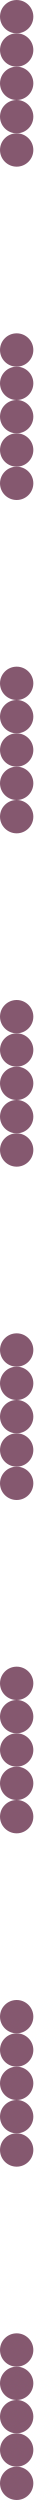
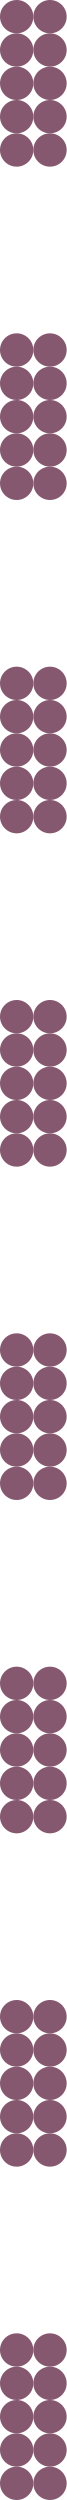
- <svg xmlns="http://www.w3.org/2000/svg" width="6" height="450" viewBox="0 0 6 450" fill="none">
-   <circle cx="3" cy="3" r="3" fill="#85586F" />
-   <circle cx="3" cy="63" r="3" fill="#85586F" />
-   <circle cx="3" cy="123" r="3" fill="#85586F" />
-   <circle cx="3" cy="183" r="3" fill="#85586F" />
-   <circle cx="3" cy="243" r="3" fill="#85586F" />
-   <circle cx="3" cy="303" r="3" fill="#85586F" />
-   <circle cx="3" cy="363" r="3" fill="#85586F" />
-   <circle cx="3" cy="423" r="3" fill="#85586F" />
-   <circle cx="3" cy="9" r="3" fill="#85586F" />
-   <circle cx="3" cy="69" r="3" fill="#85586F" />
-   <circle cx="3" cy="129" r="3" fill="#85586F" />
-   <circle cx="3" cy="189" r="3" fill="#85586F" />
-   <circle cx="3" cy="249" r="3" fill="#85586F" />
-   <circle cx="3" cy="309" r="3" fill="#85586F" />
-   <circle cx="3" cy="369" r="3" fill="#85586F" />
-   <circle cx="3" cy="429" r="3" fill="#85586F" />
-   <circle cx="3" cy="15" r="3" fill="#85586F" />
-   <circle cx="3" cy="75" r="3" fill="#85586F" />
-   <circle cx="3" cy="135" r="3" fill="#85586F" />
-   <circle cx="3" cy="195" r="3" fill="#85586F" />
-   <circle cx="3" cy="255" r="3" fill="#85586F" />
-   <circle cx="3" cy="315" r="3" fill="#85586F" />
-   <circle cx="3" cy="375" r="3" fill="#85586F" />
-   <circle cx="3" cy="435" r="3" fill="#85586F" />
-   <circle cx="3" cy="21" r="3" fill="#85586F" />
-   <circle cx="3" cy="81" r="3" fill="#85586F" />
-   <circle cx="3" cy="141" r="3" fill="#85586F" />
-   <circle cx="3" cy="201" r="3" fill="#85586F" />
-   <circle cx="3" cy="261" r="3" fill="#85586F" />
-   <circle cx="3" cy="321" r="3" fill="#85586F" />
-   <circle cx="3" cy="381" r="3" fill="#85586F" />
-   <circle cx="3" cy="441" r="3" fill="#85586F" />
-   <circle cx="3" cy="27" r="3" fill="#85586F" />
-   <circle cx="3" cy="87" r="3" fill="#85586F" />
-   <circle cx="3" cy="147" r="3" fill="#85586F" />
-   <circle cx="3" cy="207" r="3" fill="#85586F" />
-   <circle cx="3" cy="267" r="3" fill="#85586F" />
-   <circle cx="3" cy="327" r="3" fill="#85586F" />
-   <circle cx="3" cy="387" r="3" fill="#85586F" />
-   <circle cx="3" cy="447" r="3" fill="#85586F" />
+ <svg xmlns="http://www.w3.org/2000/svg" preserveAspectRatio="none" overflow="visible" style="display: block;" width="12" height="450" viewBox="0 0 12 450" fill="none">
+   <g id="pole-lean">
+     <circle id="Ellipse 27562" cx="3" cy="3" r="3" fill="#85586F" />
+     <circle id="Ellipse 27572" cx="3" cy="63" r="3" fill="#85586F" />
+     <circle id="Ellipse 27582" cx="3" cy="123" r="3" fill="#85586F" />
+     <circle id="Ellipse 27592" cx="3" cy="183" r="3" fill="#85586F" />
+     <circle id="Ellipse 27602" cx="3" cy="243" r="3" fill="#85586F" />
+     <circle id="Ellipse 27612" cx="3" cy="303" r="3" fill="#85586F" />
+     <circle id="Ellipse 27622" cx="3" cy="363" r="3" fill="#85586F" />
+     <circle id="Ellipse 27632" cx="3" cy="423" r="3" fill="#85586F" />
+     <circle id="Ellipse 27564" cx="3" cy="9" r="3" fill="#85586F" />
+     <circle id="Ellipse 27573" cx="3" cy="69" r="3" fill="#85586F" />
+     <circle id="Ellipse 27583" cx="3" cy="129" r="3" fill="#85586F" />
+     <circle id="Ellipse 27593" cx="3" cy="189" r="3" fill="#85586F" />
+     <circle id="Ellipse 27603" cx="3" cy="249" r="3" fill="#85586F" />
+     <circle id="Ellipse 27613" cx="3" cy="309" r="3" fill="#85586F" />
+     <circle id="Ellipse 27623" cx="3" cy="369" r="3" fill="#85586F" />
+     <circle id="Ellipse 27633" cx="3" cy="429" r="3" fill="#85586F" />
+     <circle id="Ellipse 27566" cx="3" cy="15" r="3" fill="#85586F" />
+     <circle id="Ellipse 27574" cx="3" cy="75" r="3" fill="#85586F" />
+     <circle id="Ellipse 27584" cx="3" cy="135" r="3" fill="#85586F" />
+     <circle id="Ellipse 27594" cx="3" cy="195" r="3" fill="#85586F" />
+     <circle id="Ellipse 27604" cx="3" cy="255" r="3" fill="#85586F" />
+     <circle id="Ellipse 27614" cx="3" cy="315" r="3" fill="#85586F" />
+     <circle id="Ellipse 27624" cx="3" cy="375" r="3" fill="#85586F" />
+     <circle id="Ellipse 27634" cx="3" cy="435" r="3" fill="#85586F" />
+     <circle id="Ellipse 27568" cx="3" cy="21" r="3" fill="#85586F" />
+     <circle id="Ellipse 27575" cx="3" cy="81" r="3" fill="#85586F" />
+     <circle id="Ellipse 27585" cx="3" cy="141" r="3" fill="#85586F" />
+     <circle id="Ellipse 27595" cx="3" cy="201" r="3" fill="#85586F" />
+     <circle id="Ellipse 27605" cx="3" cy="261" r="3" fill="#85586F" />
+     <circle id="Ellipse 27615" cx="3" cy="321" r="3" fill="#85586F" />
+     <circle id="Ellipse 27625" cx="3" cy="381" r="3" fill="#85586F" />
+     <circle id="Ellipse 27635" cx="3" cy="441" r="3" fill="#85586F" />
+     <circle id="Ellipse 27570" cx="3" cy="27" r="3" fill="#85586F" />
+     <circle id="Ellipse 27576" cx="3" cy="87" r="3" fill="#85586F" />
+     <circle id="Ellipse 27586" cx="3" cy="147" r="3" fill="#85586F" />
+     <circle id="Ellipse 27596" cx="3" cy="207" r="3" fill="#85586F" />
+     <circle id="Ellipse 27606" cx="3" cy="267" r="3" fill="#85586F" />
+     <circle id="Ellipse 27616" cx="3" cy="327" r="3" fill="#85586F" />
+     <circle id="Ellipse 27626" cx="3" cy="387" r="3" fill="#85586F" />
+     <circle id="Ellipse 27636" cx="3" cy="447" r="3" fill="#85586F" />
+     <circle id="Ellipse 27563" cx="9" cy="3" r="3" fill="#85586F" />
+     <circle id="Ellipse 27577" cx="9" cy="63" r="3" fill="#85586F" />
+     <circle id="Ellipse 27587" cx="9" cy="123" r="3" fill="#85586F" />
+     <circle id="Ellipse 27597" cx="9" cy="183" r="3" fill="#85586F" />
+     <circle id="Ellipse 27607" cx="9" cy="243" r="3" fill="#85586F" />
+     <circle id="Ellipse 27617" cx="9" cy="303" r="3" fill="#85586F" />
+     <circle id="Ellipse 27627" cx="9" cy="363" r="3" fill="#85586F" />
+     <circle id="Ellipse 27637" cx="9" cy="423" r="3" fill="#85586F" />
+     <circle id="Ellipse 27565" cx="9" cy="9" r="3" fill="#85586F" />
+     <circle id="Ellipse 27578" cx="9" cy="69" r="3" fill="#85586F" />
+     <circle id="Ellipse 27588" cx="9" cy="129" r="3" fill="#85586F" />
+     <circle id="Ellipse 27598" cx="9" cy="189" r="3" fill="#85586F" />
+     <circle id="Ellipse 27608" cx="9" cy="249" r="3" fill="#85586F" />
+     <circle id="Ellipse 27618" cx="9" cy="309" r="3" fill="#85586F" />
+     <circle id="Ellipse 27628" cx="9" cy="369" r="3" fill="#85586F" />
+     <circle id="Ellipse 27638" cx="9" cy="429" r="3" fill="#85586F" />
+     <circle id="Ellipse 27567" cx="9" cy="15" r="3" fill="#85586F" />
+     <circle id="Ellipse 27579" cx="9" cy="75" r="3" fill="#85586F" />
+     <circle id="Ellipse 27589" cx="9" cy="135" r="3" fill="#85586F" />
+     <circle id="Ellipse 27599" cx="9" cy="195" r="3" fill="#85586F" />
+     <circle id="Ellipse 27609" cx="9" cy="255" r="3" fill="#85586F" />
+     <circle id="Ellipse 27619" cx="9" cy="315" r="3" fill="#85586F" />
+     <circle id="Ellipse 27629" cx="9" cy="375" r="3" fill="#85586F" />
+     <circle id="Ellipse 27639" cx="9" cy="435" r="3" fill="#85586F" />
+     <circle id="Ellipse 27569" cx="9" cy="21" r="3" fill="#85586F" />
+     <circle id="Ellipse 27580" cx="9" cy="81" r="3" fill="#85586F" />
+     <circle id="Ellipse 27590" cx="9" cy="141" r="3" fill="#85586F" />
+     <circle id="Ellipse 27600" cx="9" cy="201" r="3" fill="#85586F" />
+     <circle id="Ellipse 27610" cx="9" cy="261" r="3" fill="#85586F" />
+     <circle id="Ellipse 27620" cx="9" cy="321" r="3" fill="#85586F" />
+     <circle id="Ellipse 27630" cx="9" cy="381" r="3" fill="#85586F" />
+     <circle id="Ellipse 27640" cx="9" cy="441" r="3" fill="#85586F" />
+     <circle id="Ellipse 27571" cx="9" cy="27" r="3" fill="#85586F" />
+     <circle id="Ellipse 27581" cx="9" cy="87" r="3" fill="#85586F" />
+     <circle id="Ellipse 27591" cx="9" cy="147" r="3" fill="#85586F" />
+     <circle id="Ellipse 27601" cx="9" cy="207" r="3" fill="#85586F" />
+     <circle id="Ellipse 27611" cx="9" cy="267" r="3" fill="#85586F" />
+     <circle id="Ellipse 27621" cx="9" cy="327" r="3" fill="#85586F" />
+     <circle id="Ellipse 27631" cx="9" cy="387" r="3" fill="#85586F" />
+     <circle id="Ellipse 27641" cx="9" cy="447" r="3" fill="#85586F" />
+   </g>
</svg>
